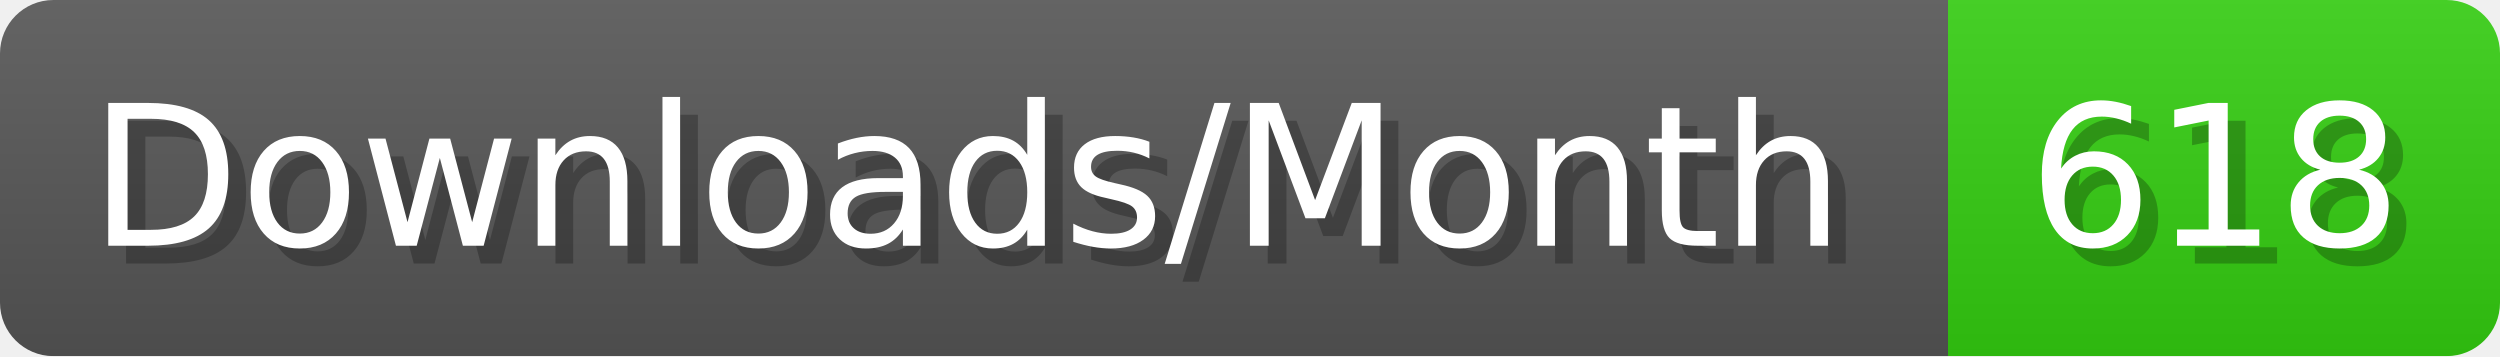
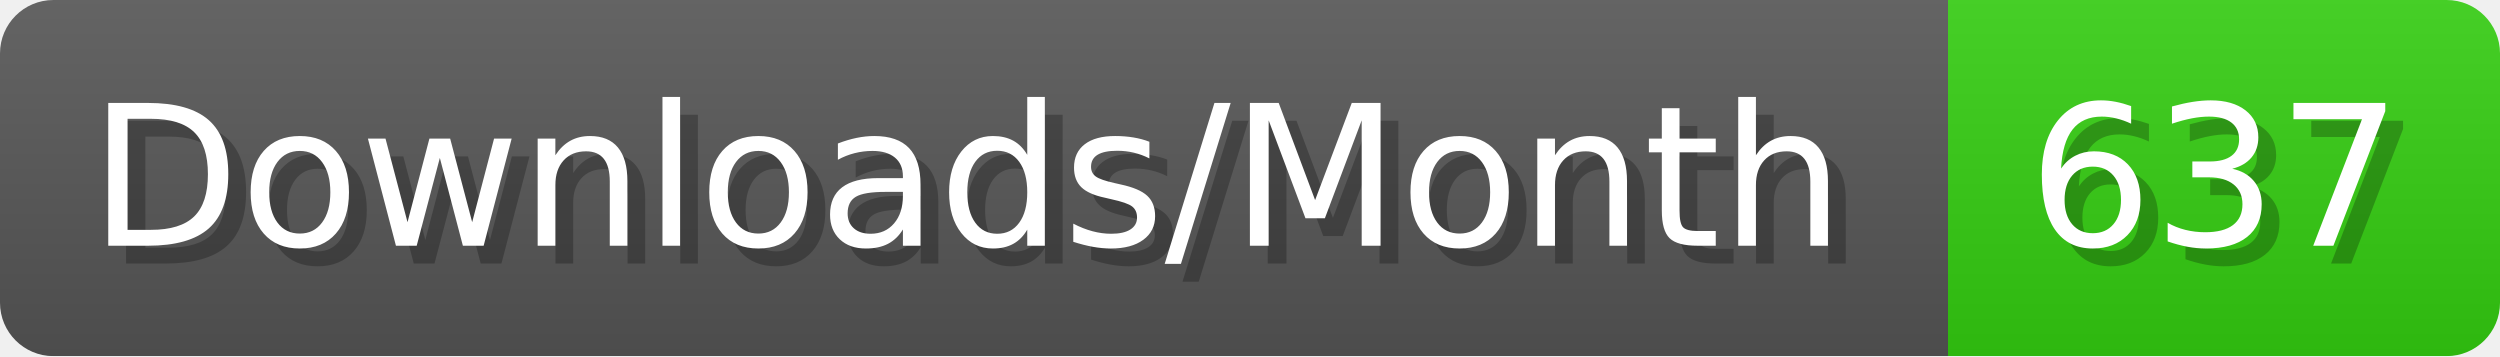
- <svg xmlns="http://www.w3.org/2000/svg" width="140.4" height="20" viewBox="0 0 1404 200" role="img" aria-label="Downloads/Month: 618">
+ <svg xmlns="http://www.w3.org/2000/svg" width="140.4" height="20" viewBox="0 0 1404 200" role="img" aria-label="Downloads/Month: 637">
  <linearGradient id="YlXUI" x2="0" y2="100%">
    <stop offset="0" stop-opacity=".1" stop-color="#EEE" />
    <stop offset="1" stop-opacity=".1" />
  </linearGradient>
  <mask id="JHhop">
    <rect width="1404" height="200" rx="30" fill="#FFF" />
  </mask>
  <g mask="url(#JHhop)">
    <rect width="1094" height="200" fill="#555" />
    <rect width="310" height="200" fill="#3C1" x="1094" />
    <rect width="1404" height="200" fill="url(#YlXUI)" />
  </g>
  <g aria-hidden="true" fill="#fff" text-anchor="start" font-family="Verdana,DejaVu Sans,sans-serif" font-size="110">
    <text x="60" y="148" textLength="994" fill="#000" opacity="0.25">Downloads/Month</text>
    <text x="50" y="138" textLength="994">Downloads/Month</text>
-     <text x="1149" y="148" textLength="210" fill="#000" opacity="0.25">618</text>
-     <text x="1139" y="138" textLength="210">618</text>
+     <text x="1149" y="148" textLength="210" fill="#000" opacity="0.25">637</text>
+     <text x="1139" y="138" textLength="210">637</text>
  </g>
</svg>
